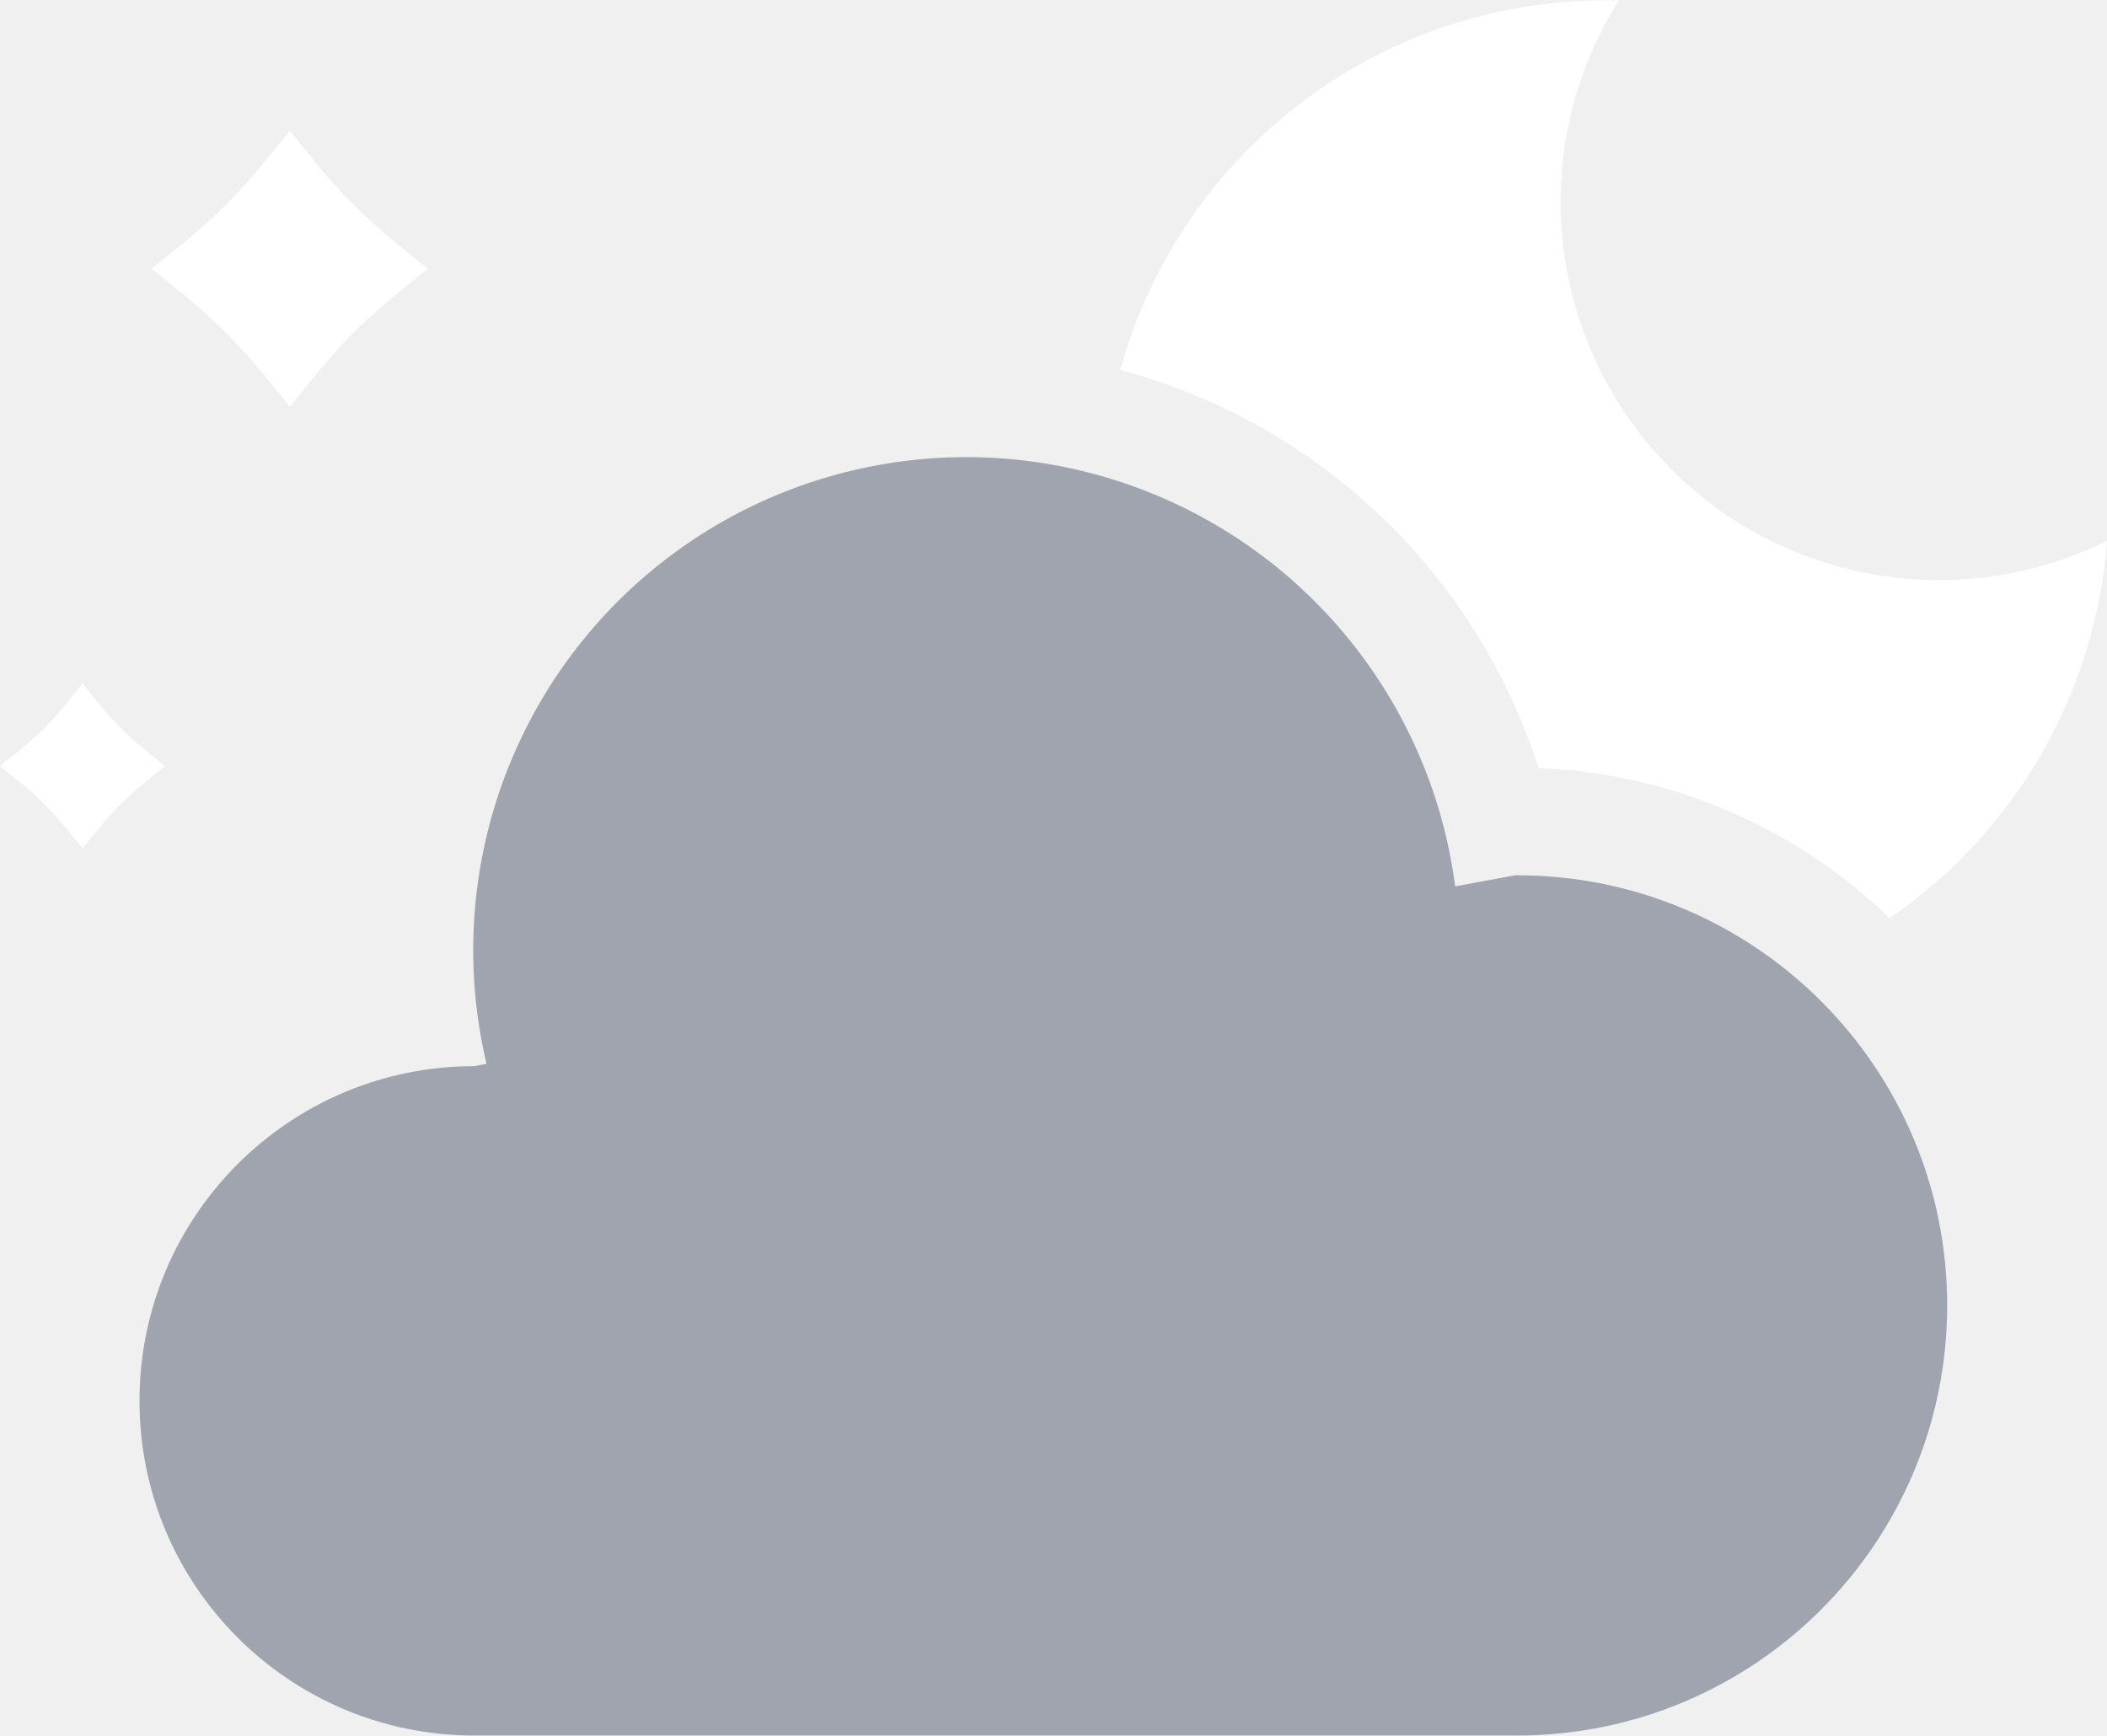
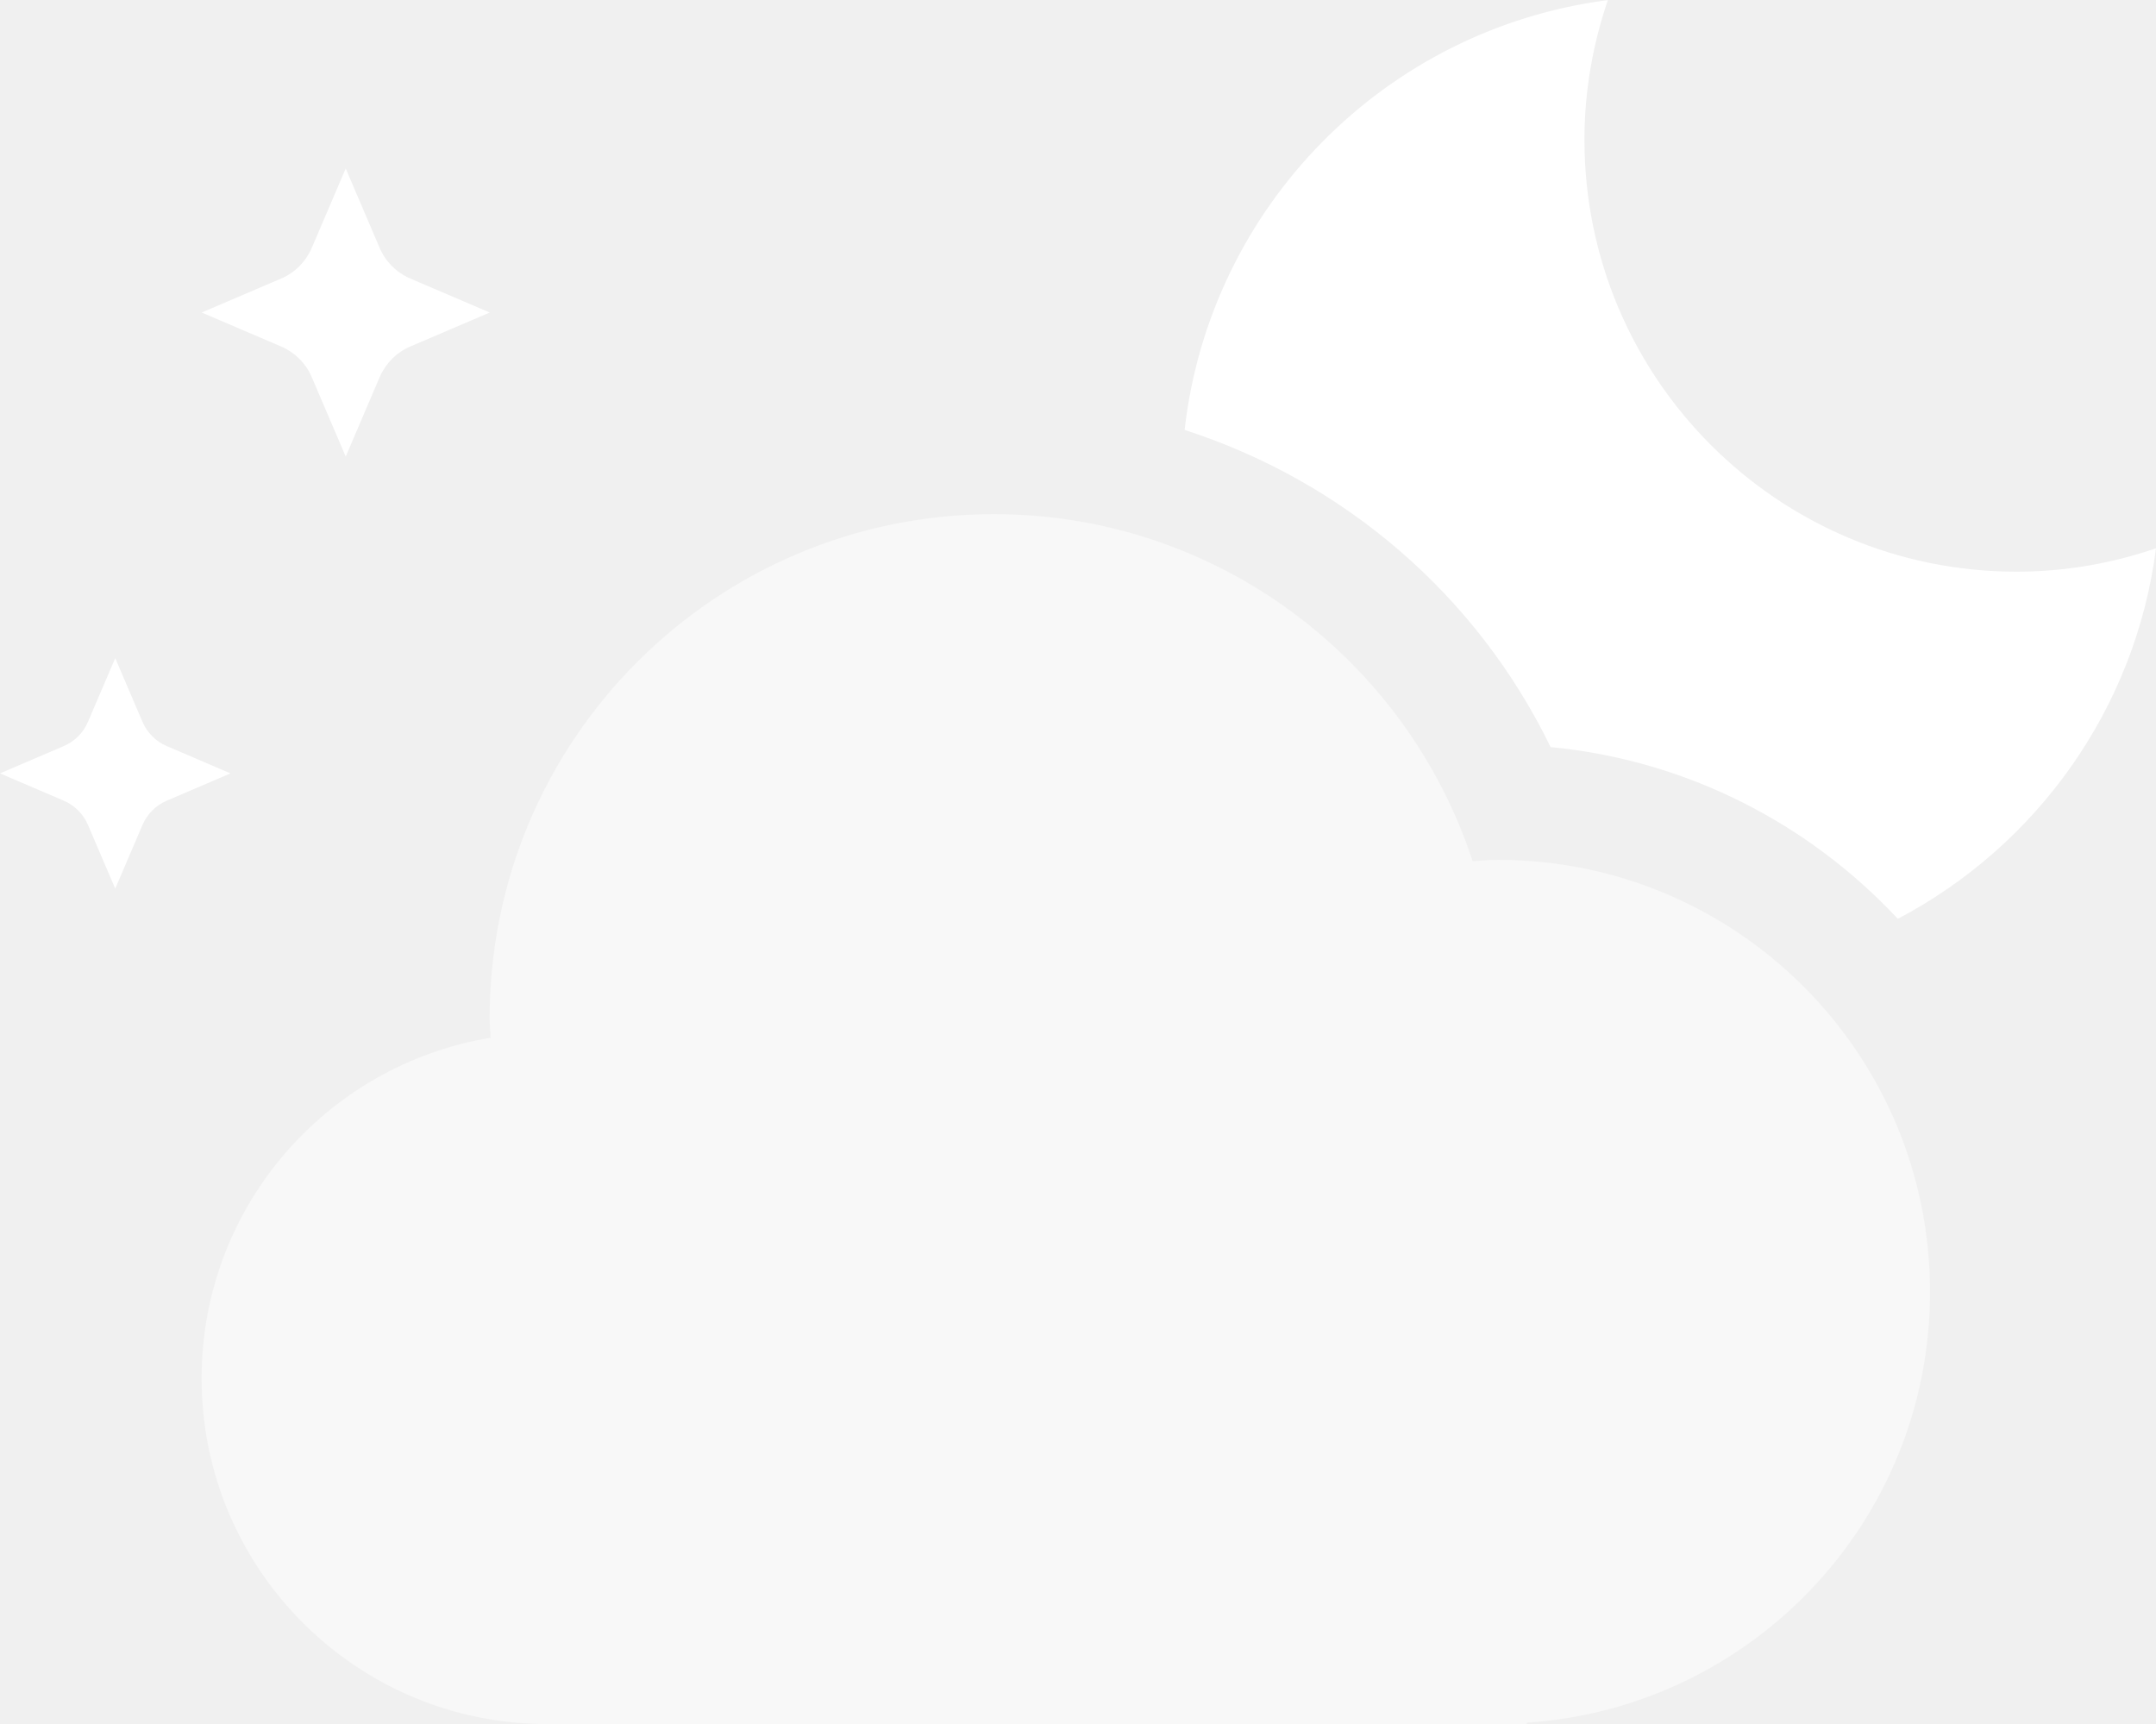
- <svg xmlns="http://www.w3.org/2000/svg" id="Layer_1" data-name="Layer 1" viewBox="0 0 254.95 209.98">
-   <defs>
-     <style>.cls-1{fill:#a0a4ae;}.cls-2{fill:#fff;}</style>
-   </defs>
-   <g id="cloudy_night">
-     <path class="cls-1" d="M183.85,128.22l-7.48,1.38A59.66,59.66,0,1,0,59.16,151.08l-1.49.28a40.48,40.48,0,0,0,0,81H183.85a52,52,0,0,0,0-104.1Z" transform="translate(-0.29 -22.34)" />
-     <path class="cls-2" d="M35.35,71.56l-3-3.7a66.12,66.12,0,0,0-10-10l-3.7-3,3.7-3a66.12,66.12,0,0,0,10-10l3-3.69,3,3.69a66.65,66.65,0,0,0,10,10l3.7,3-3.7,3a66.65,66.65,0,0,0-10,10Z" transform="translate(-0.29 -22.34)" />
-     <path class="cls-2" d="M186.46,115.28a64.81,64.81,0,0,1,42.48,18.17,60.85,60.85,0,0,0,26.3-45.68,45.76,45.76,0,0,1-59.06-65.39c-.55,0-1.09,0-1.63,0a60.9,60.9,0,0,0-58.7,44.73A72.93,72.93,0,0,1,186.46,115.28Z" transform="translate(-0.29 -22.34)" />
-     <path class="cls-2" d="M10.28,125,8.5,122.83a39.58,39.58,0,0,0-6-6L.29,115.05l2.21-1.78a39.58,39.58,0,0,0,6-6l1.78-2.21,1.78,2.21a39.58,39.58,0,0,0,6,6l2.21,1.78-2.21,1.78a39.58,39.58,0,0,0-6,6Z" transform="translate(-0.29 -22.34)" />
-   </g>
+ <svg xmlns="http://www.w3.org/2000/svg" version="1.1" id="Laag_1" x="0px" y="0px" viewBox="0 0 200 159.92" style="enable-background:new 0 0 200 159.92;" xml:space="preserve">
+   <style type="text/css">
+ 	.st0{fill:#FFFFFF;}
+ 	.st1{opacity:0.5;fill:#FFFFFF;enable-background:new    ;}
+ </style>
+   <g id="Layer_1">
+ </g>
+   <path id="XMLID_201_" class="st0" d="M32.07,42.35l-3.16-7.39c-0.54-1.26-1.55-2.26-2.81-2.81l-7.39-3.16l7.39-3.16  c1.26-0.54,2.26-1.55,2.81-2.81l3.16-7.39l3.16,7.39c0.54,1.26,1.55,2.26,2.81,2.81l7.39,3.16l-7.39,3.16  c-1.26,0.54-2.26,1.55-2.81,2.81L32.07,42.35z" />
+   <path id="XMLID_202_" class="st0" d="M10.69,82.43l-2.53-5.91c-0.43-1.01-1.24-1.82-2.25-2.25L0,71.74l5.91-2.53  c1.01-0.43,1.82-1.24,2.25-2.25l2.53-5.91l2.53,5.91c0.43,1.01,1.24,1.82,2.25,2.25l5.91,2.53l-5.91,2.53  c-1.01,0.43-1.82,1.24-2.25,2.25L10.69,82.43z" />
+   <path id="XMLID_203_" class="st1" d="M179.04,119.84c0-22.14-17.95-40.08-40.08-40.08c-0.8,0-1.56,0.07-2.35,0.12  c-6.13-18.68-23.69-32.19-44.42-32.19c-25.82,0-46.77,20.94-46.77,46.77c0,0.61,0.07,1.2,0.09,1.8  c-15.21,2.51-26.81,15.68-26.81,31.6c0,17.71,14.36,32.07,32.07,32.07h90.86v-0.13C162.51,158.41,179.04,141.08,179.04,119.84z" />
+   <path id="XMLID_204_" class="st0" d="M143.84,69.3c12.67,1.21,23.98,7.12,32.21,15.93c12.82-6.74,22.03-19.41,23.95-34.37  c-4.06,1.39-8.41,2.17-12.94,2.17c-22.14,0-40.08-17.95-40.08-40.08c0-4.53,0.79-8.88,2.17-12.94  c-20.63,2.66-36.92,19.14-39.26,39.87C124.6,44.63,136.95,55.12,143.84,69.3z" />
</svg>
